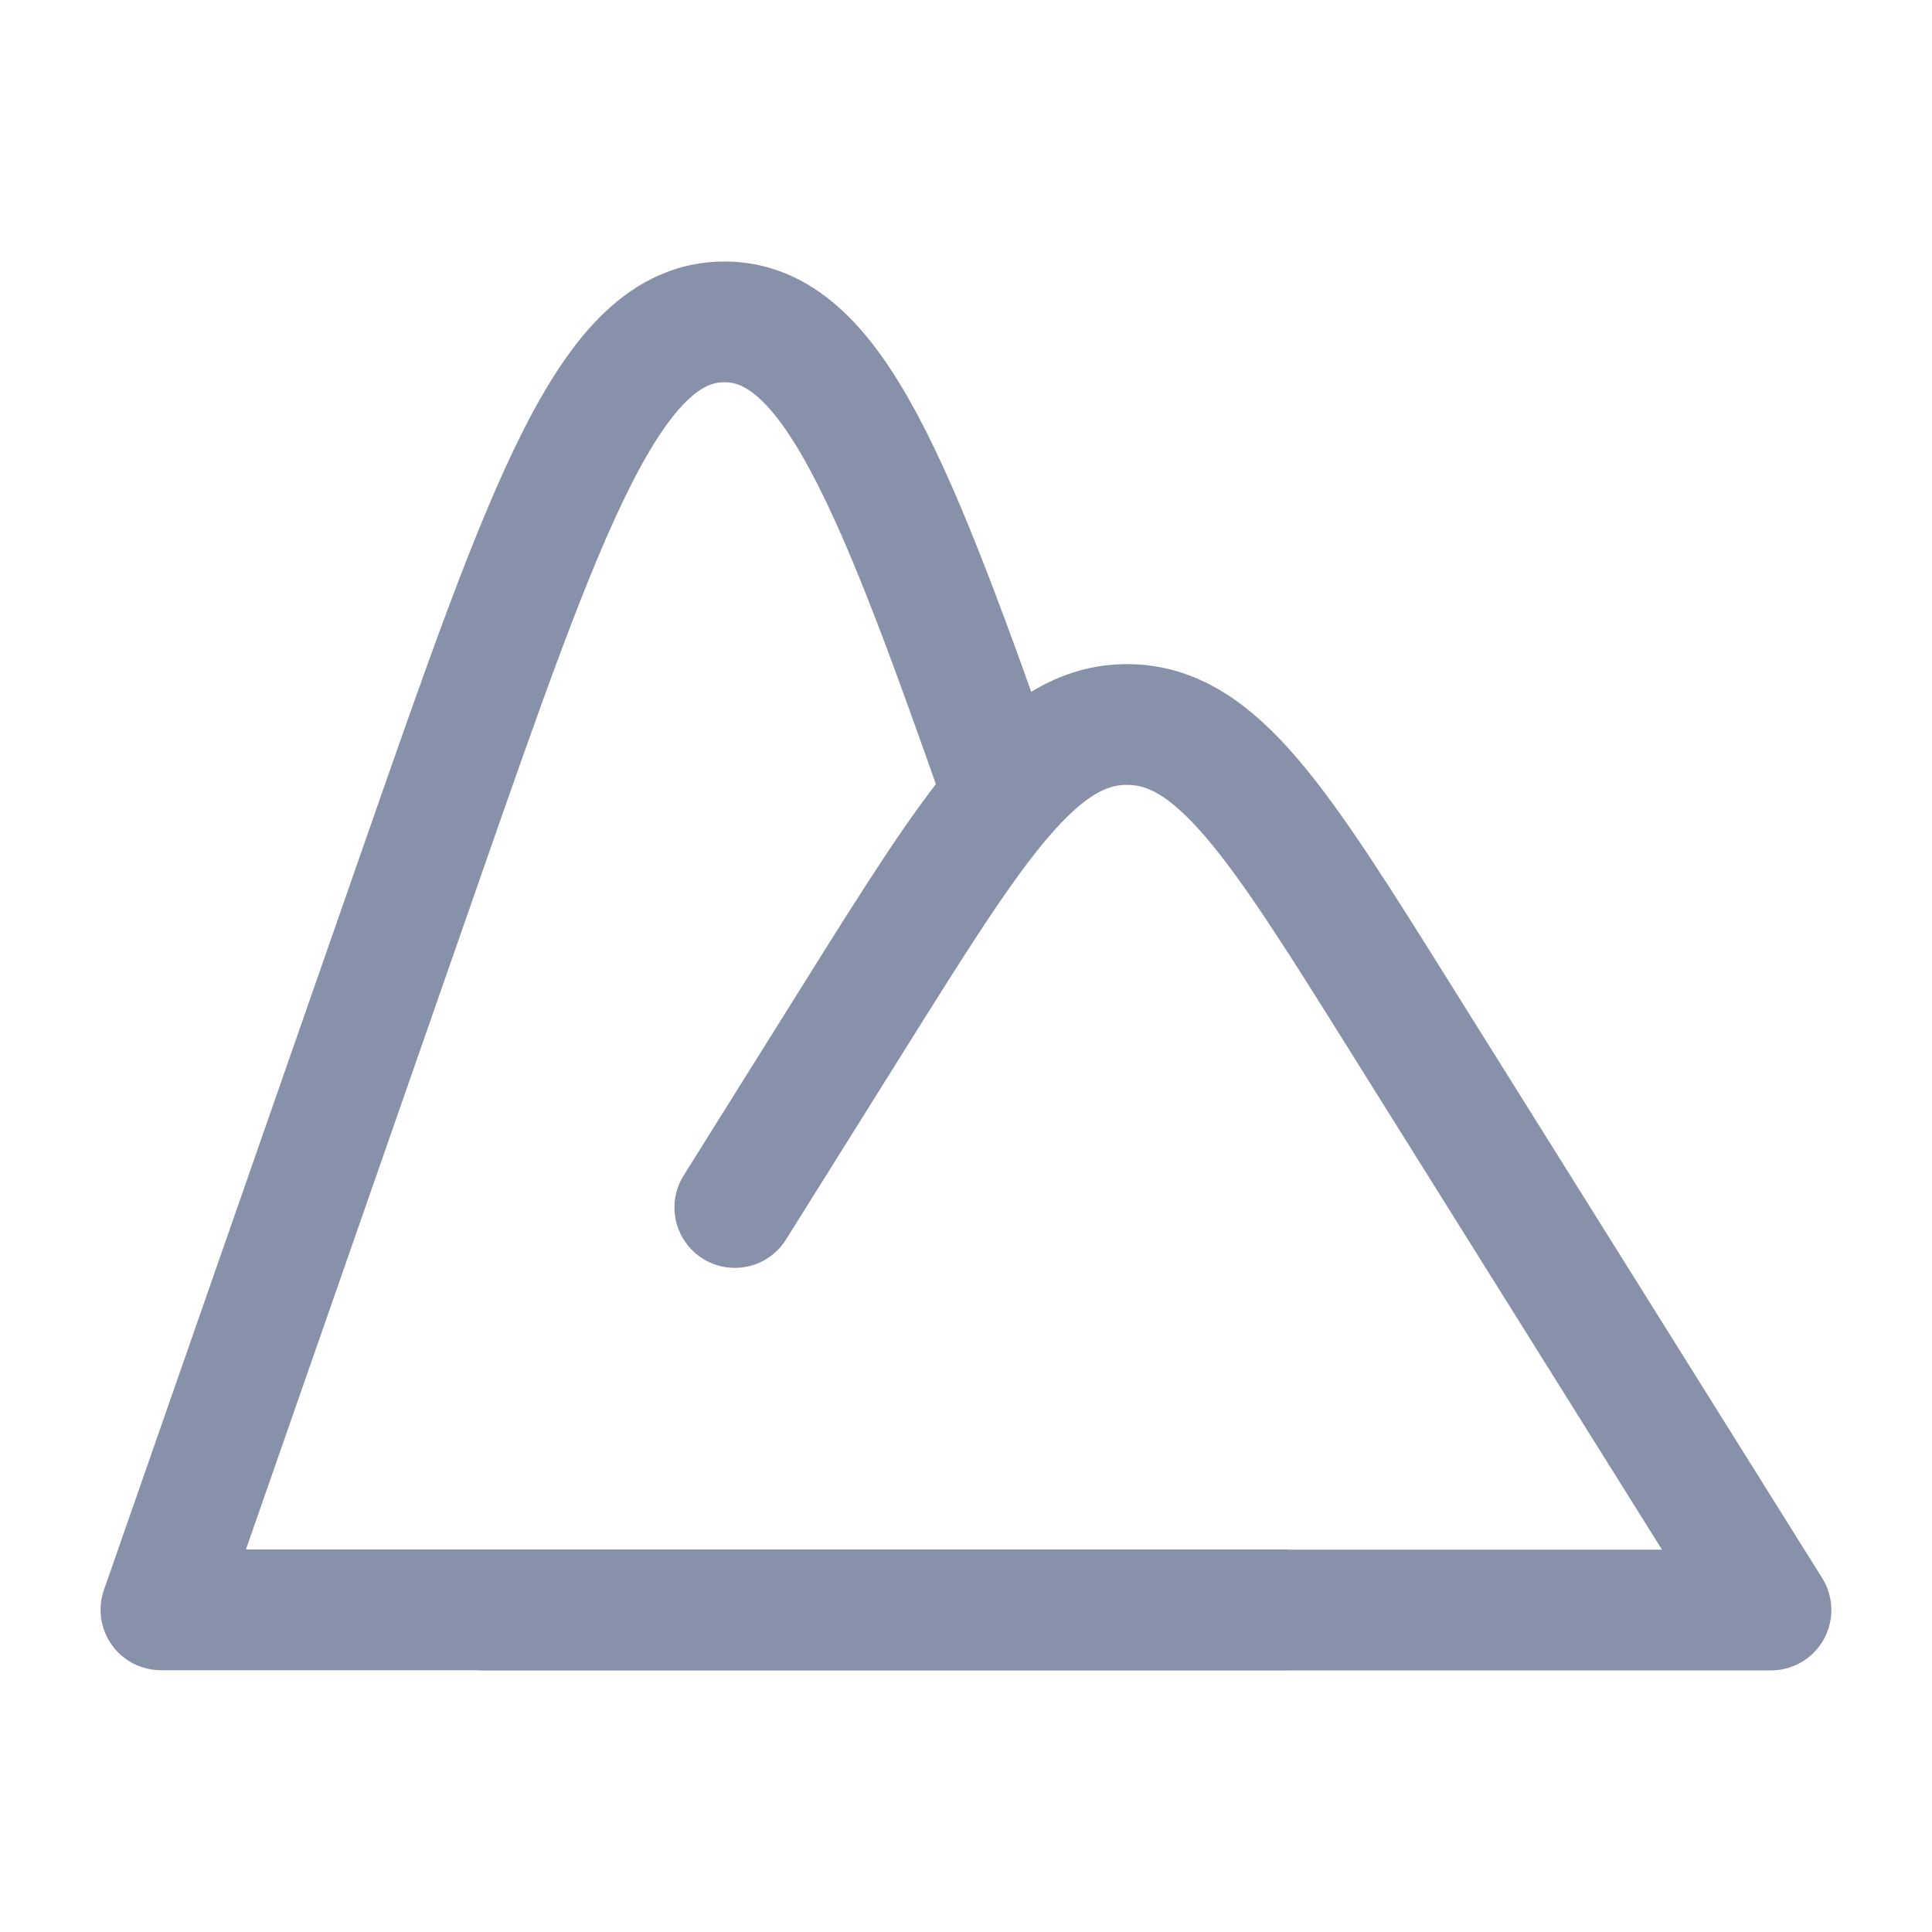
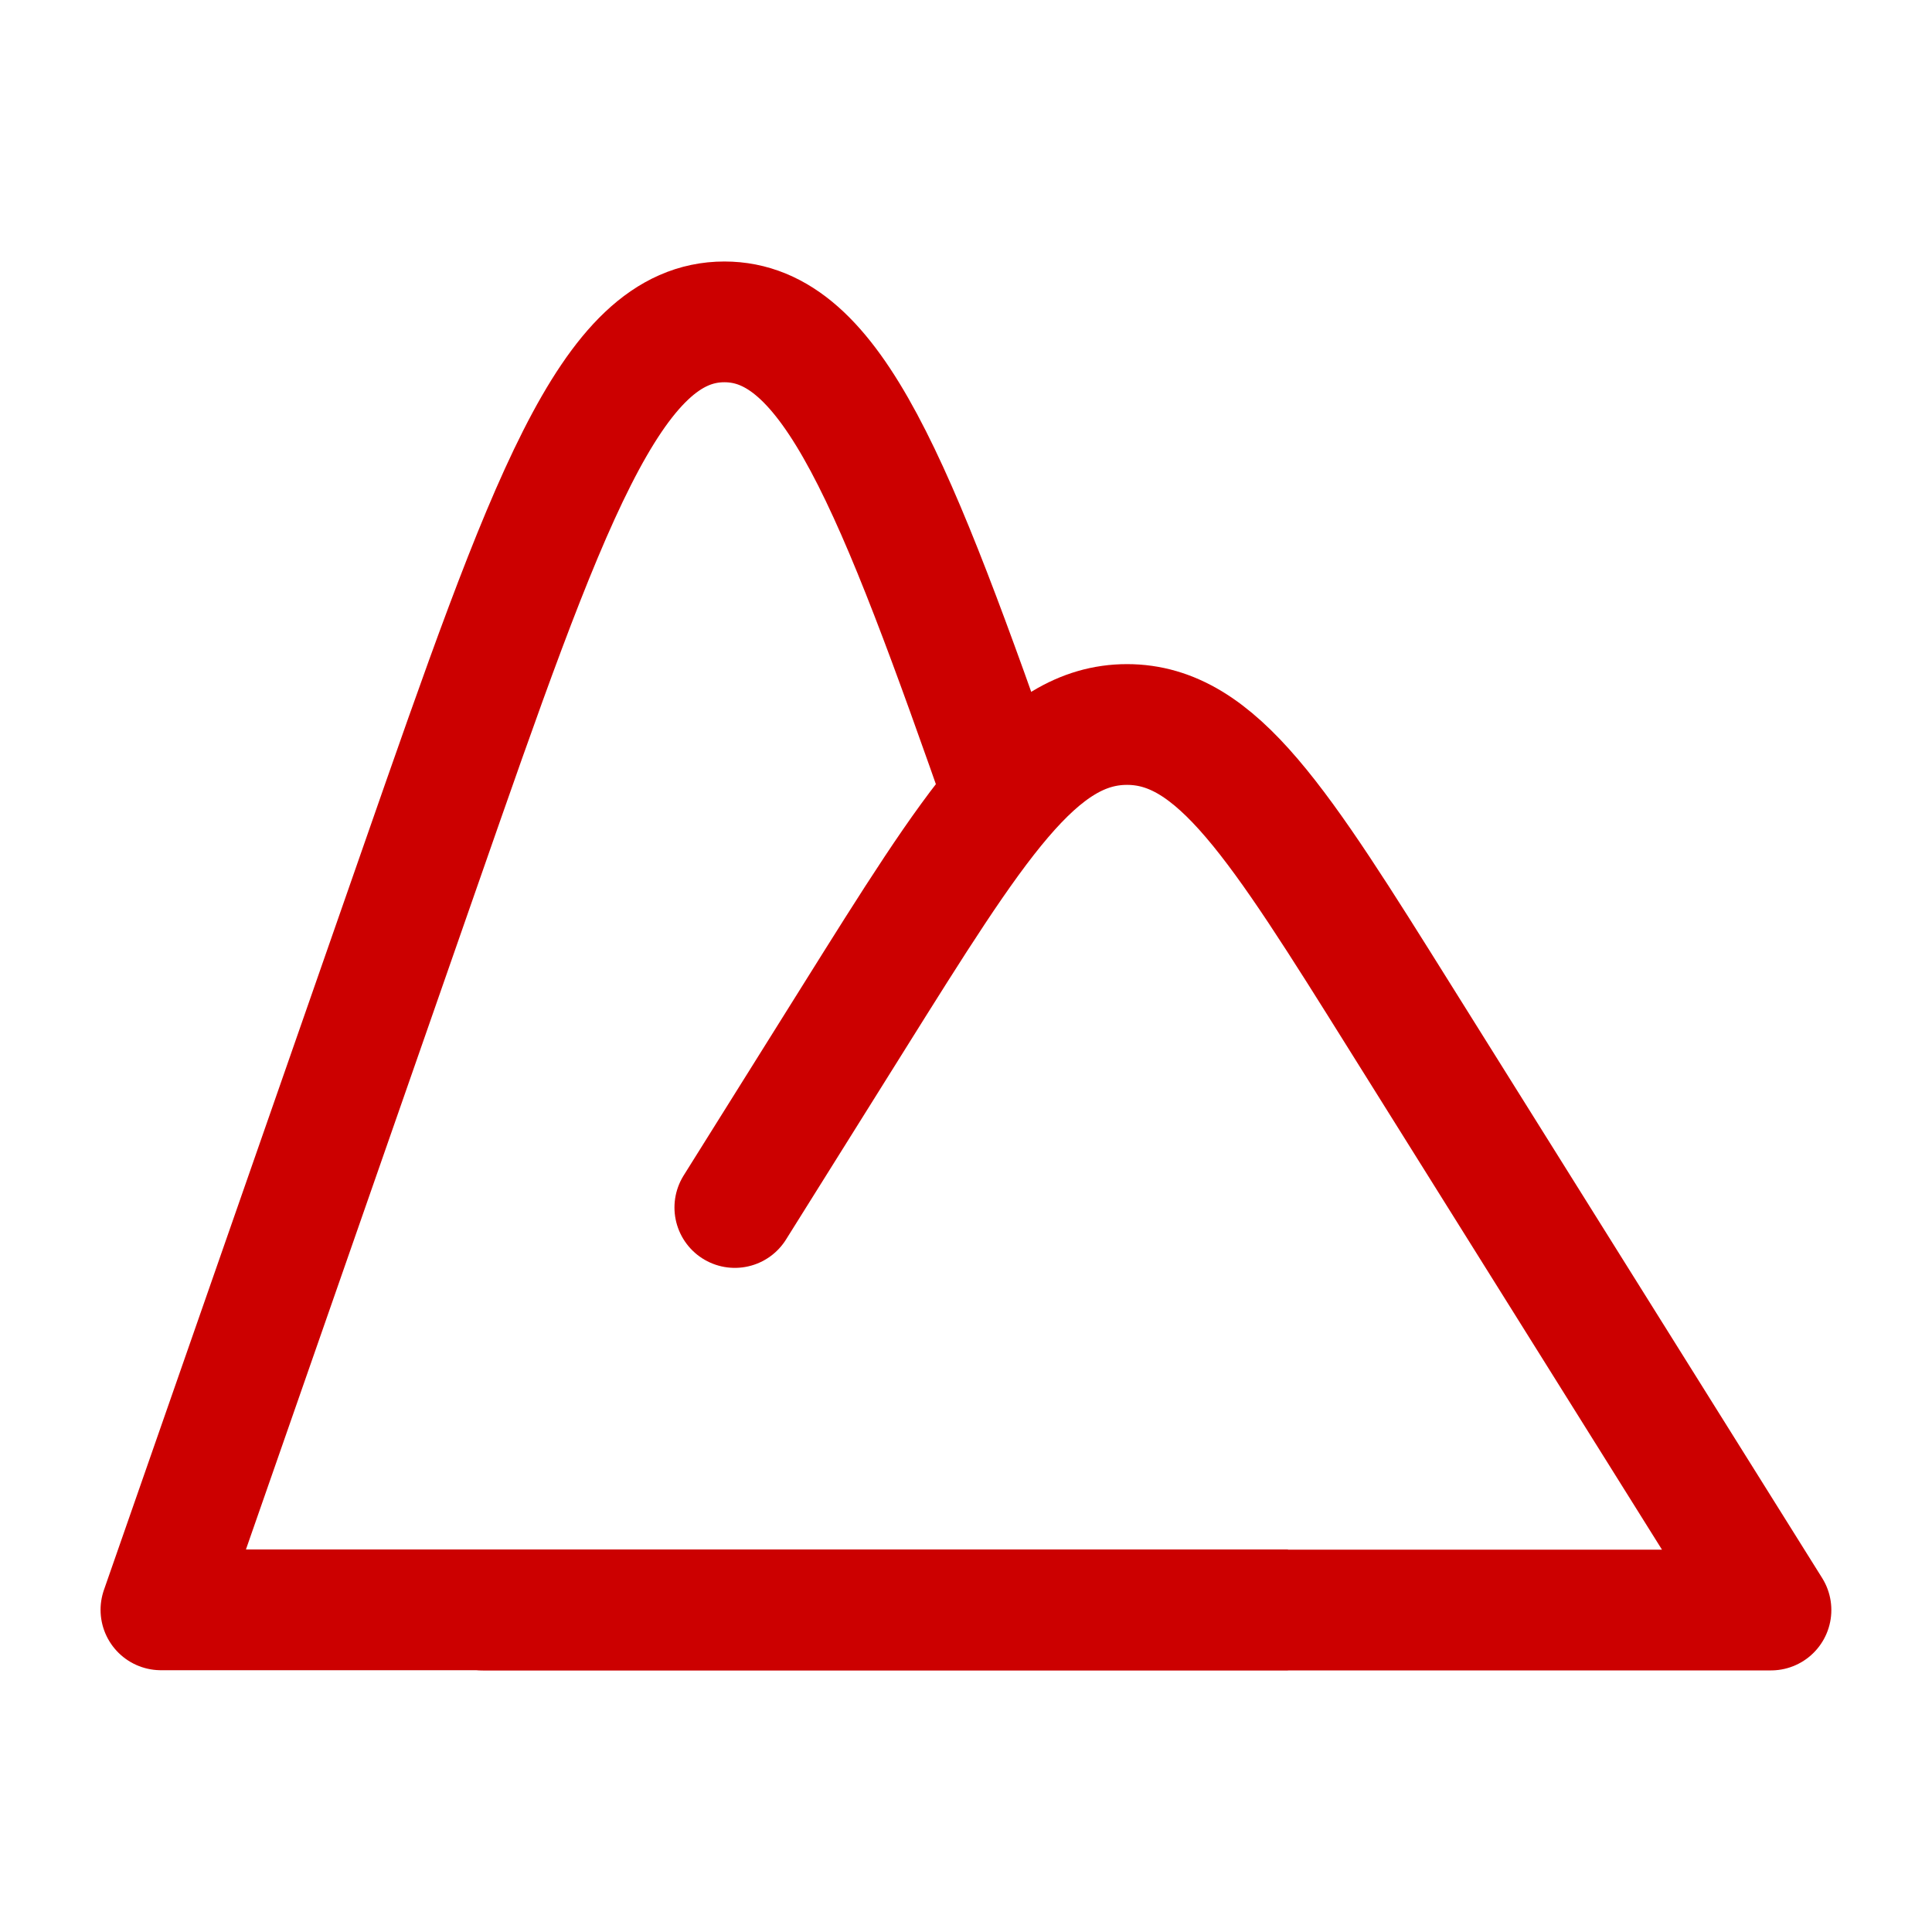
<svg xmlns="http://www.w3.org/2000/svg" width="20" height="20" viewBox="0 0 20 20" fill="none">
-   <path d="M13.333 16.665H1.666L4.353 8.962C5.662 5.209 6.317 3.332 7.499 3.332C8.614 3.332 9.259 4.999 10.426 8.332" stroke="#8791A9" stroke-width="1.25" stroke-linejoin="round" />
-   <path d="M5 16.667H18.333L14.505 10.549C13.234 8.516 12.598 7.5 11.667 7.5C10.735 7.5 10.1 8.516 8.828 10.549L7.607 12.5" stroke="#8791A9" stroke-width="1.25" stroke-linecap="round" stroke-linejoin="round" />
+   <path d="M13.333 16.665H1.666L4.353 8.962C5.662 5.209 6.317 3.332 7.499 3.332C8.614 3.332 9.259 4.999 10.426 8.332" stroke="#CC0000" stroke-width="1.25" stroke-linejoin="round" />
+   <path d="M5 16.667H18.333L14.505 10.549C13.234 8.516 12.598 7.5 11.667 7.5C10.735 7.5 10.1 8.516 8.828 10.549L7.607 12.5" stroke="#CC0000" stroke-width="1.25" stroke-linecap="round" stroke-linejoin="round" />
</svg>
